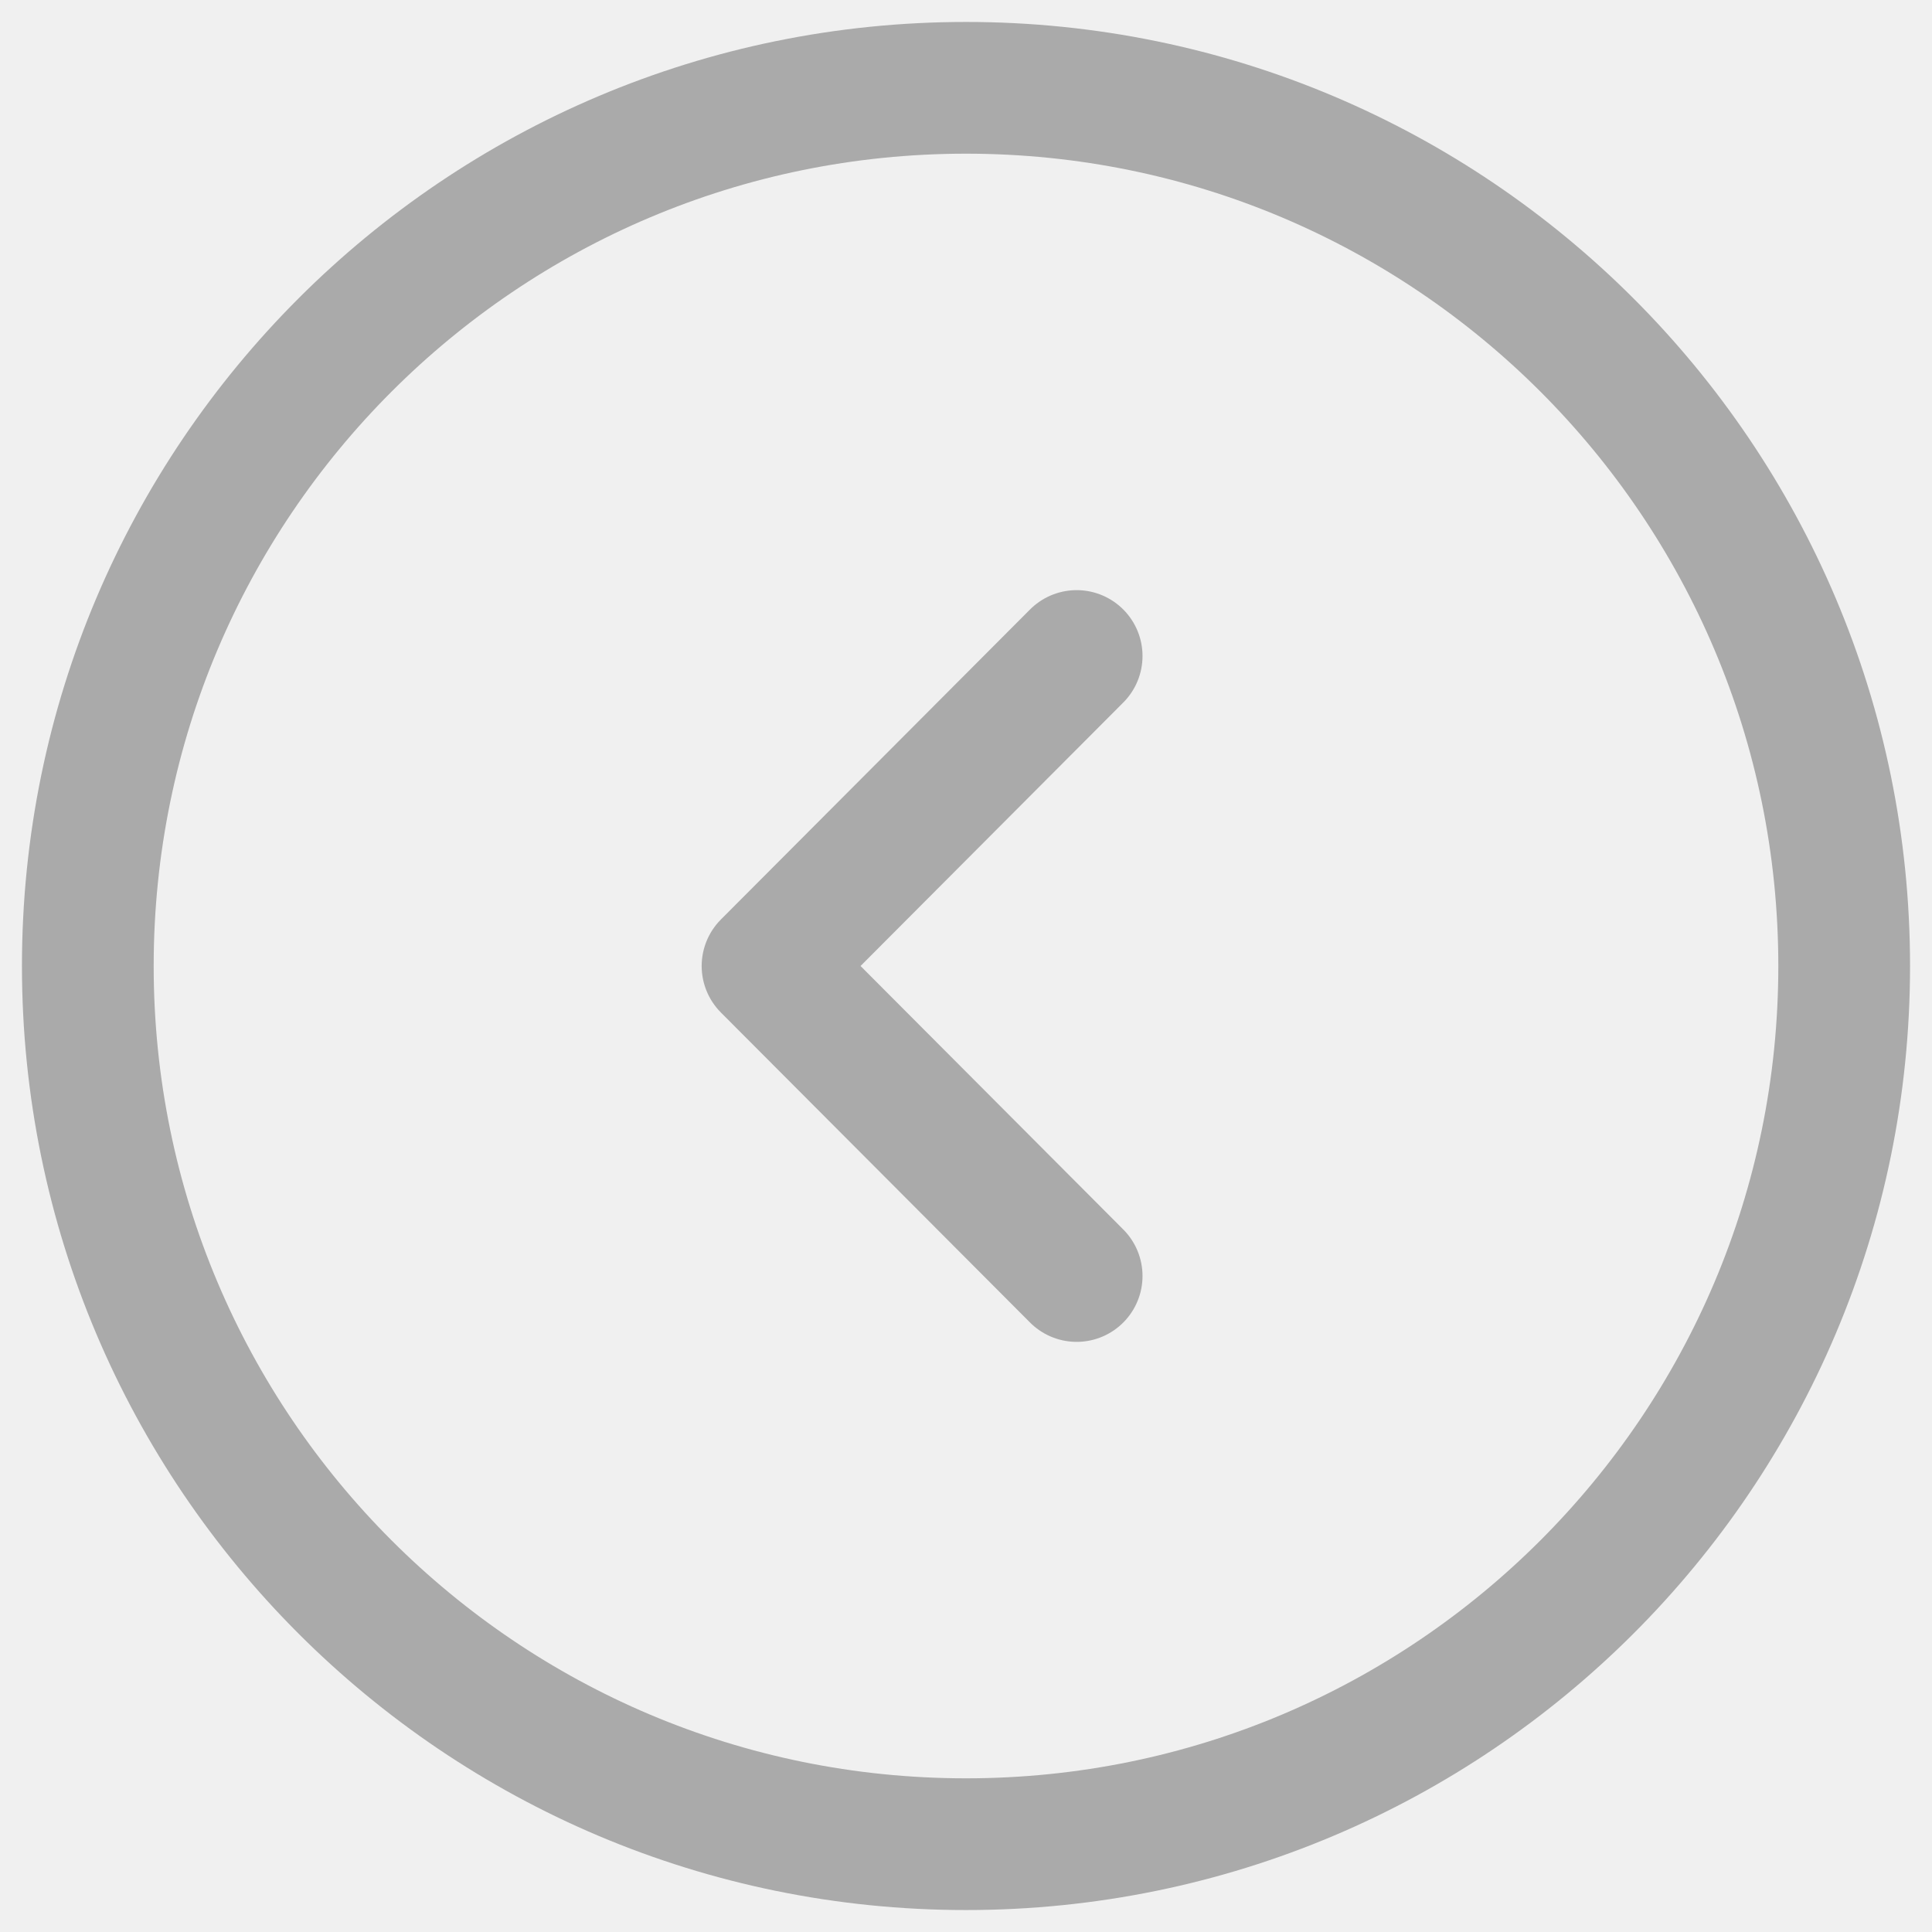
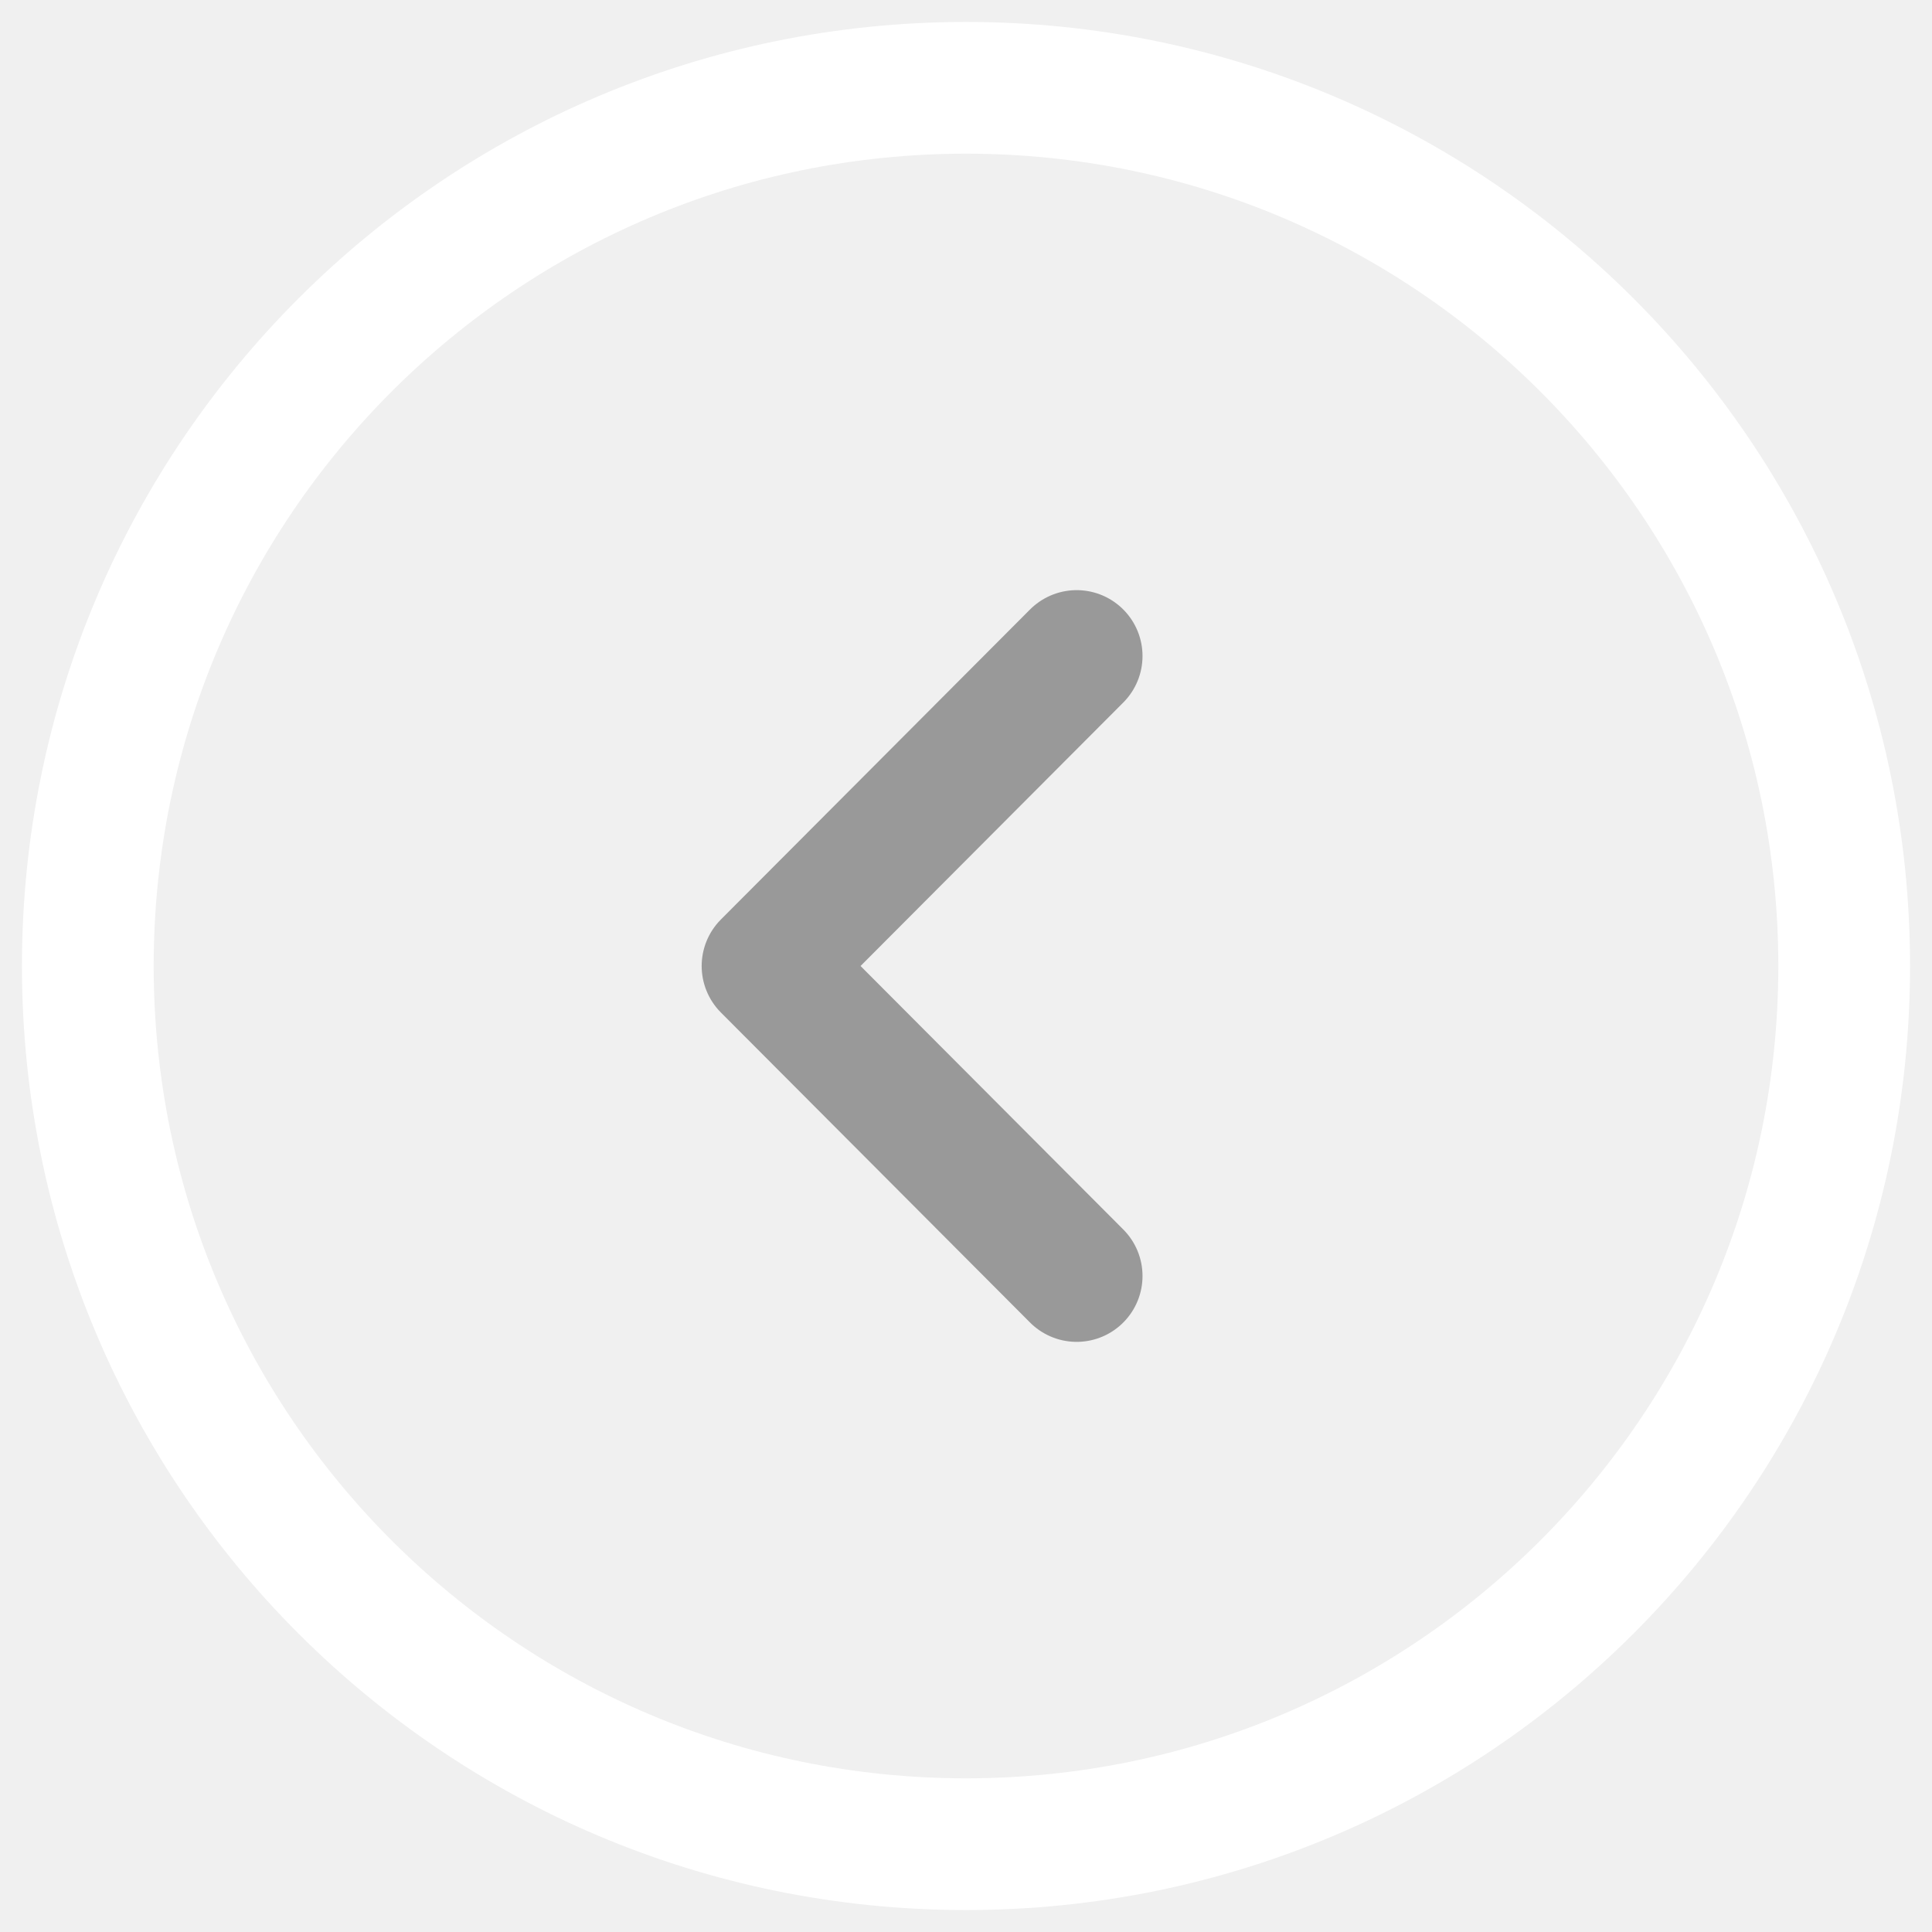
<svg xmlns="http://www.w3.org/2000/svg" width="22" height="22" viewBox="0 0 22 22" fill="none">
-   <path d="M11 21C16.523 21 21 16.523 21 11C21 5.477 16.523 1 11 1C5.477 1 1 5.477 1 11C1 16.523 5.477 21 11 21Z" stroke="#AAAAAA" stroke-width="1.5" stroke-miterlimit="10" stroke-linecap="round" stroke-linejoin="round" />
-   <path d="M12.26 14.53L8.74 11L12.26 7.47" stroke="#AAAAAA" stroke-width="1.5" stroke-linecap="round" stroke-linejoin="round" />
+   <path d="M11 21C16.523 21 21 16.523 21 11C21 5.477 16.523 1 11 1C5.477 1 1 5.477 1 11C1 16.523 5.477 21 11 21Z" stroke="#ffffff" stroke-width="1.5" stroke-miterlimit="10" stroke-linecap="round" stroke-linejoin="round" />
+   <path d="M12.26 14.53L8.74 11L12.26 7.47" stroke="#999999" stroke-width="1.5" stroke-linecap="round" stroke-linejoin="round" />
</svg>
